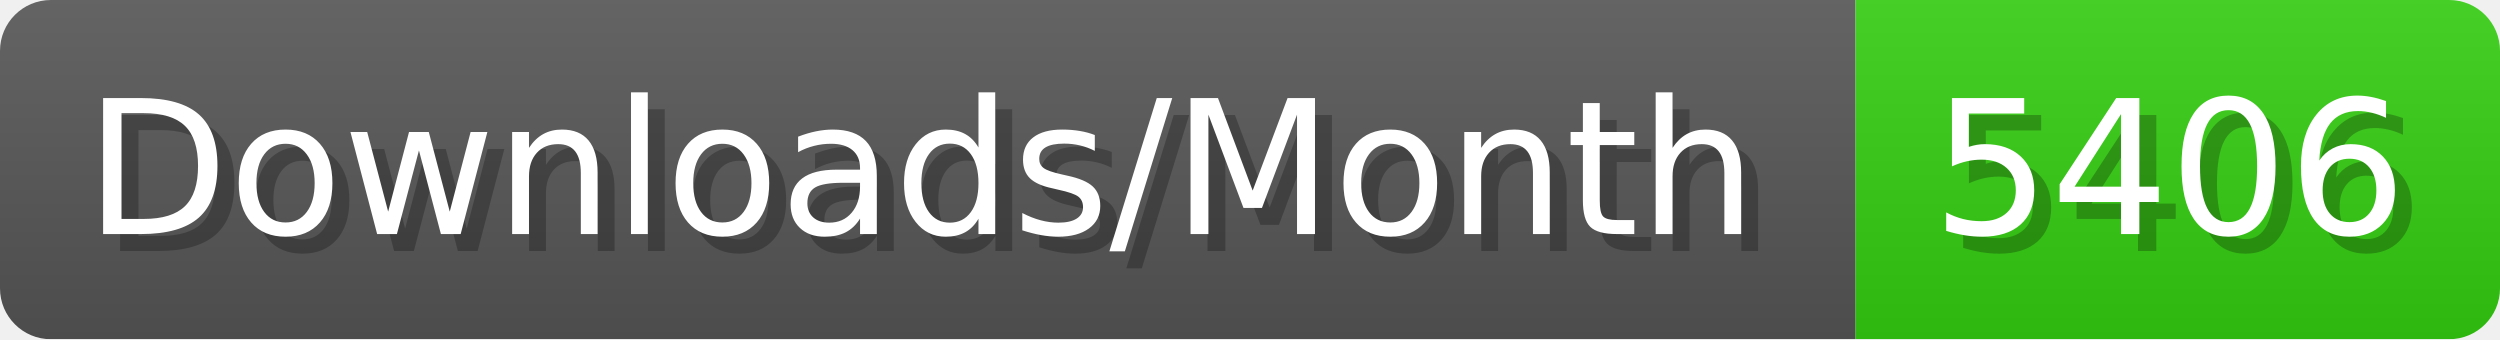
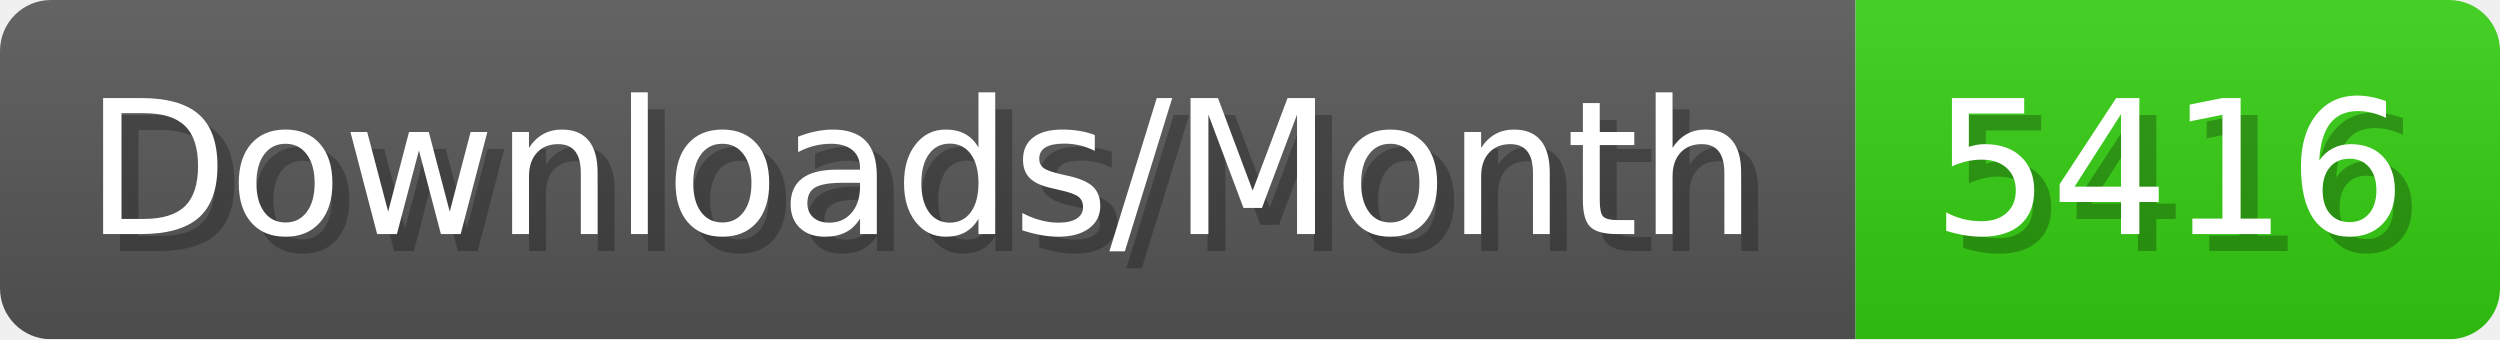
- <svg xmlns="http://www.w3.org/2000/svg" width="147.4" height="20" viewBox="0 0 1474 200" role="img" aria-label="Downloads/Month: 5406">
+ <svg xmlns="http://www.w3.org/2000/svg" width="147.4" height="20" viewBox="0 0 1474 200" role="img" aria-label="Downloads/Month: 5416">
  <linearGradient id="YlXUI" x2="0" y2="100%">
    <stop offset="0" stop-opacity=".1" stop-color="#EEE" />
    <stop offset="1" stop-opacity=".1" />
  </linearGradient>
  <mask id="JHhop">
    <rect width="1474" height="200" rx="30" fill="#FFF" />
  </mask>
  <g mask="url(#JHhop)">
    <rect width="1094" height="200" fill="#555" />
    <rect width="380" height="200" fill="#3C1" x="1094" />
    <rect width="1474" height="200" fill="url(#YlXUI)" />
  </g>
  <g aria-hidden="true" fill="#fff" text-anchor="start" font-family="Verdana,DejaVu Sans,sans-serif" font-size="110">
    <text x="60" y="148" textLength="994" fill="#000" opacity="0.25">Downloads/Month</text>
    <text x="50" y="138" textLength="994">Downloads/Month</text>
-     <text x="1149" y="148" textLength="280" fill="#000" opacity="0.25">5406</text>
-     <text x="1139" y="138" textLength="280">5406</text>
+     <text x="1149" y="148" textLength="280" fill="#000" opacity="0.25">5416</text>
+     <text x="1139" y="138" textLength="280">5416</text>
  </g>
</svg>
